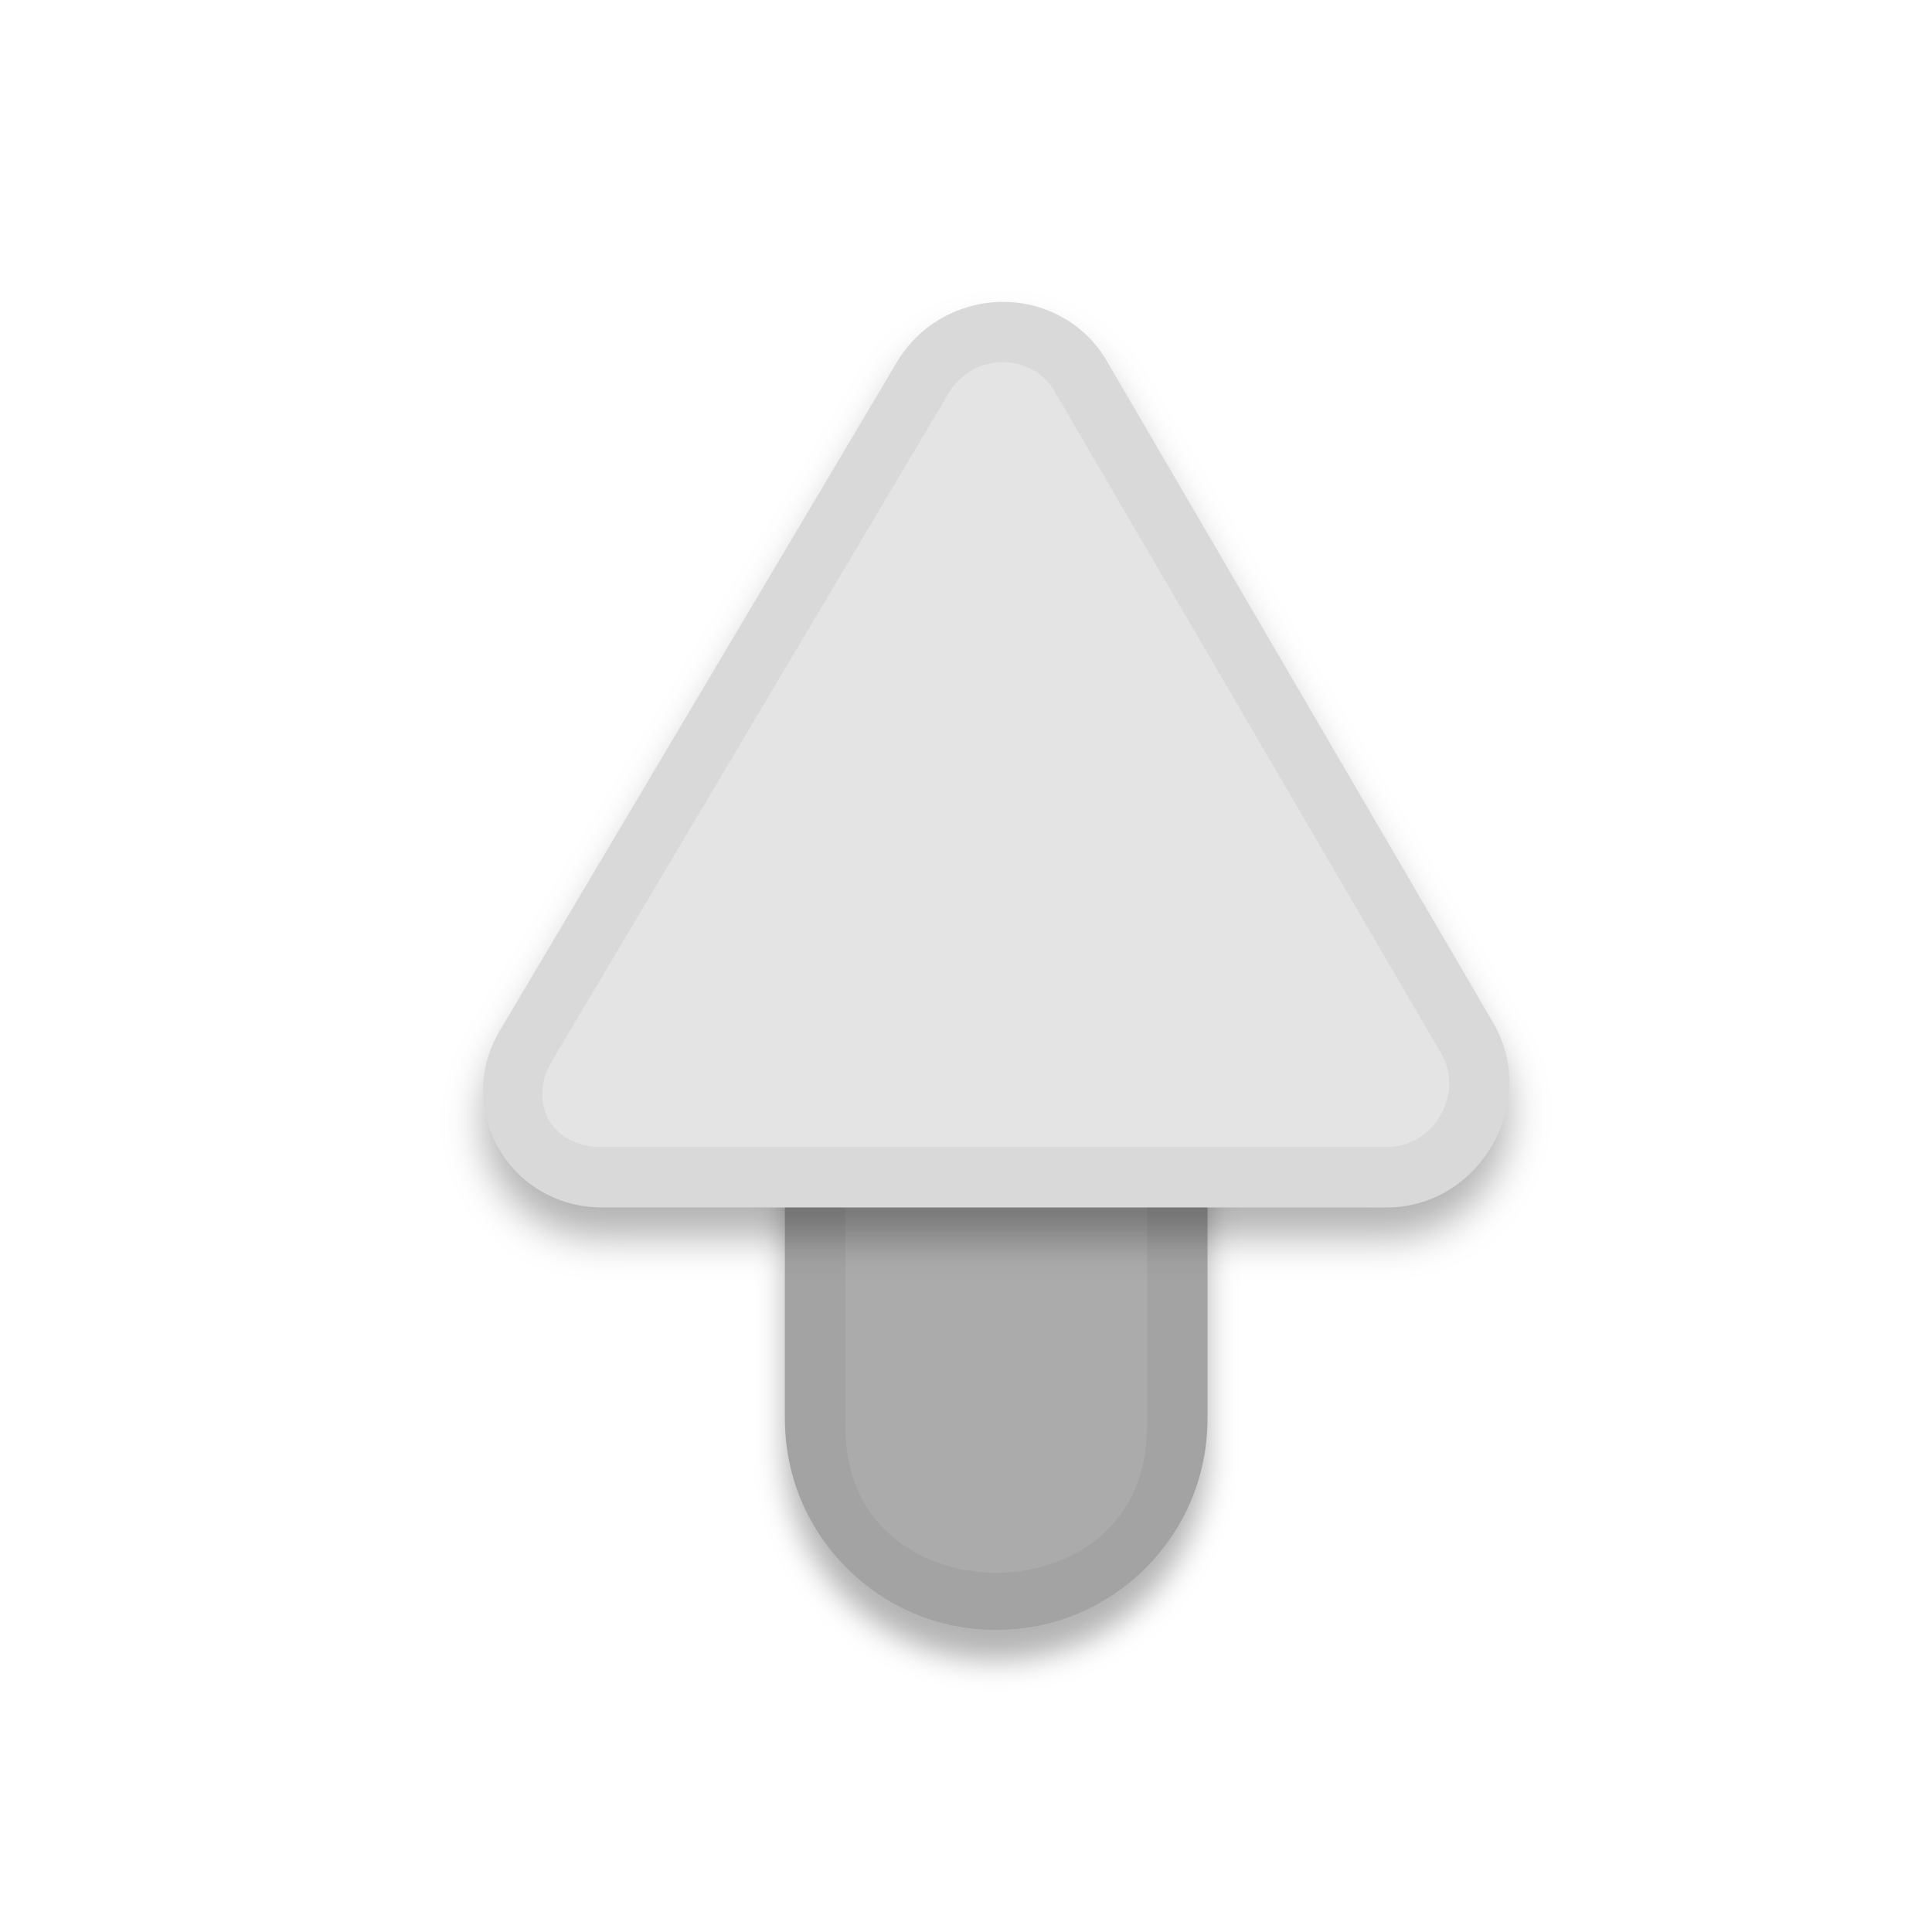
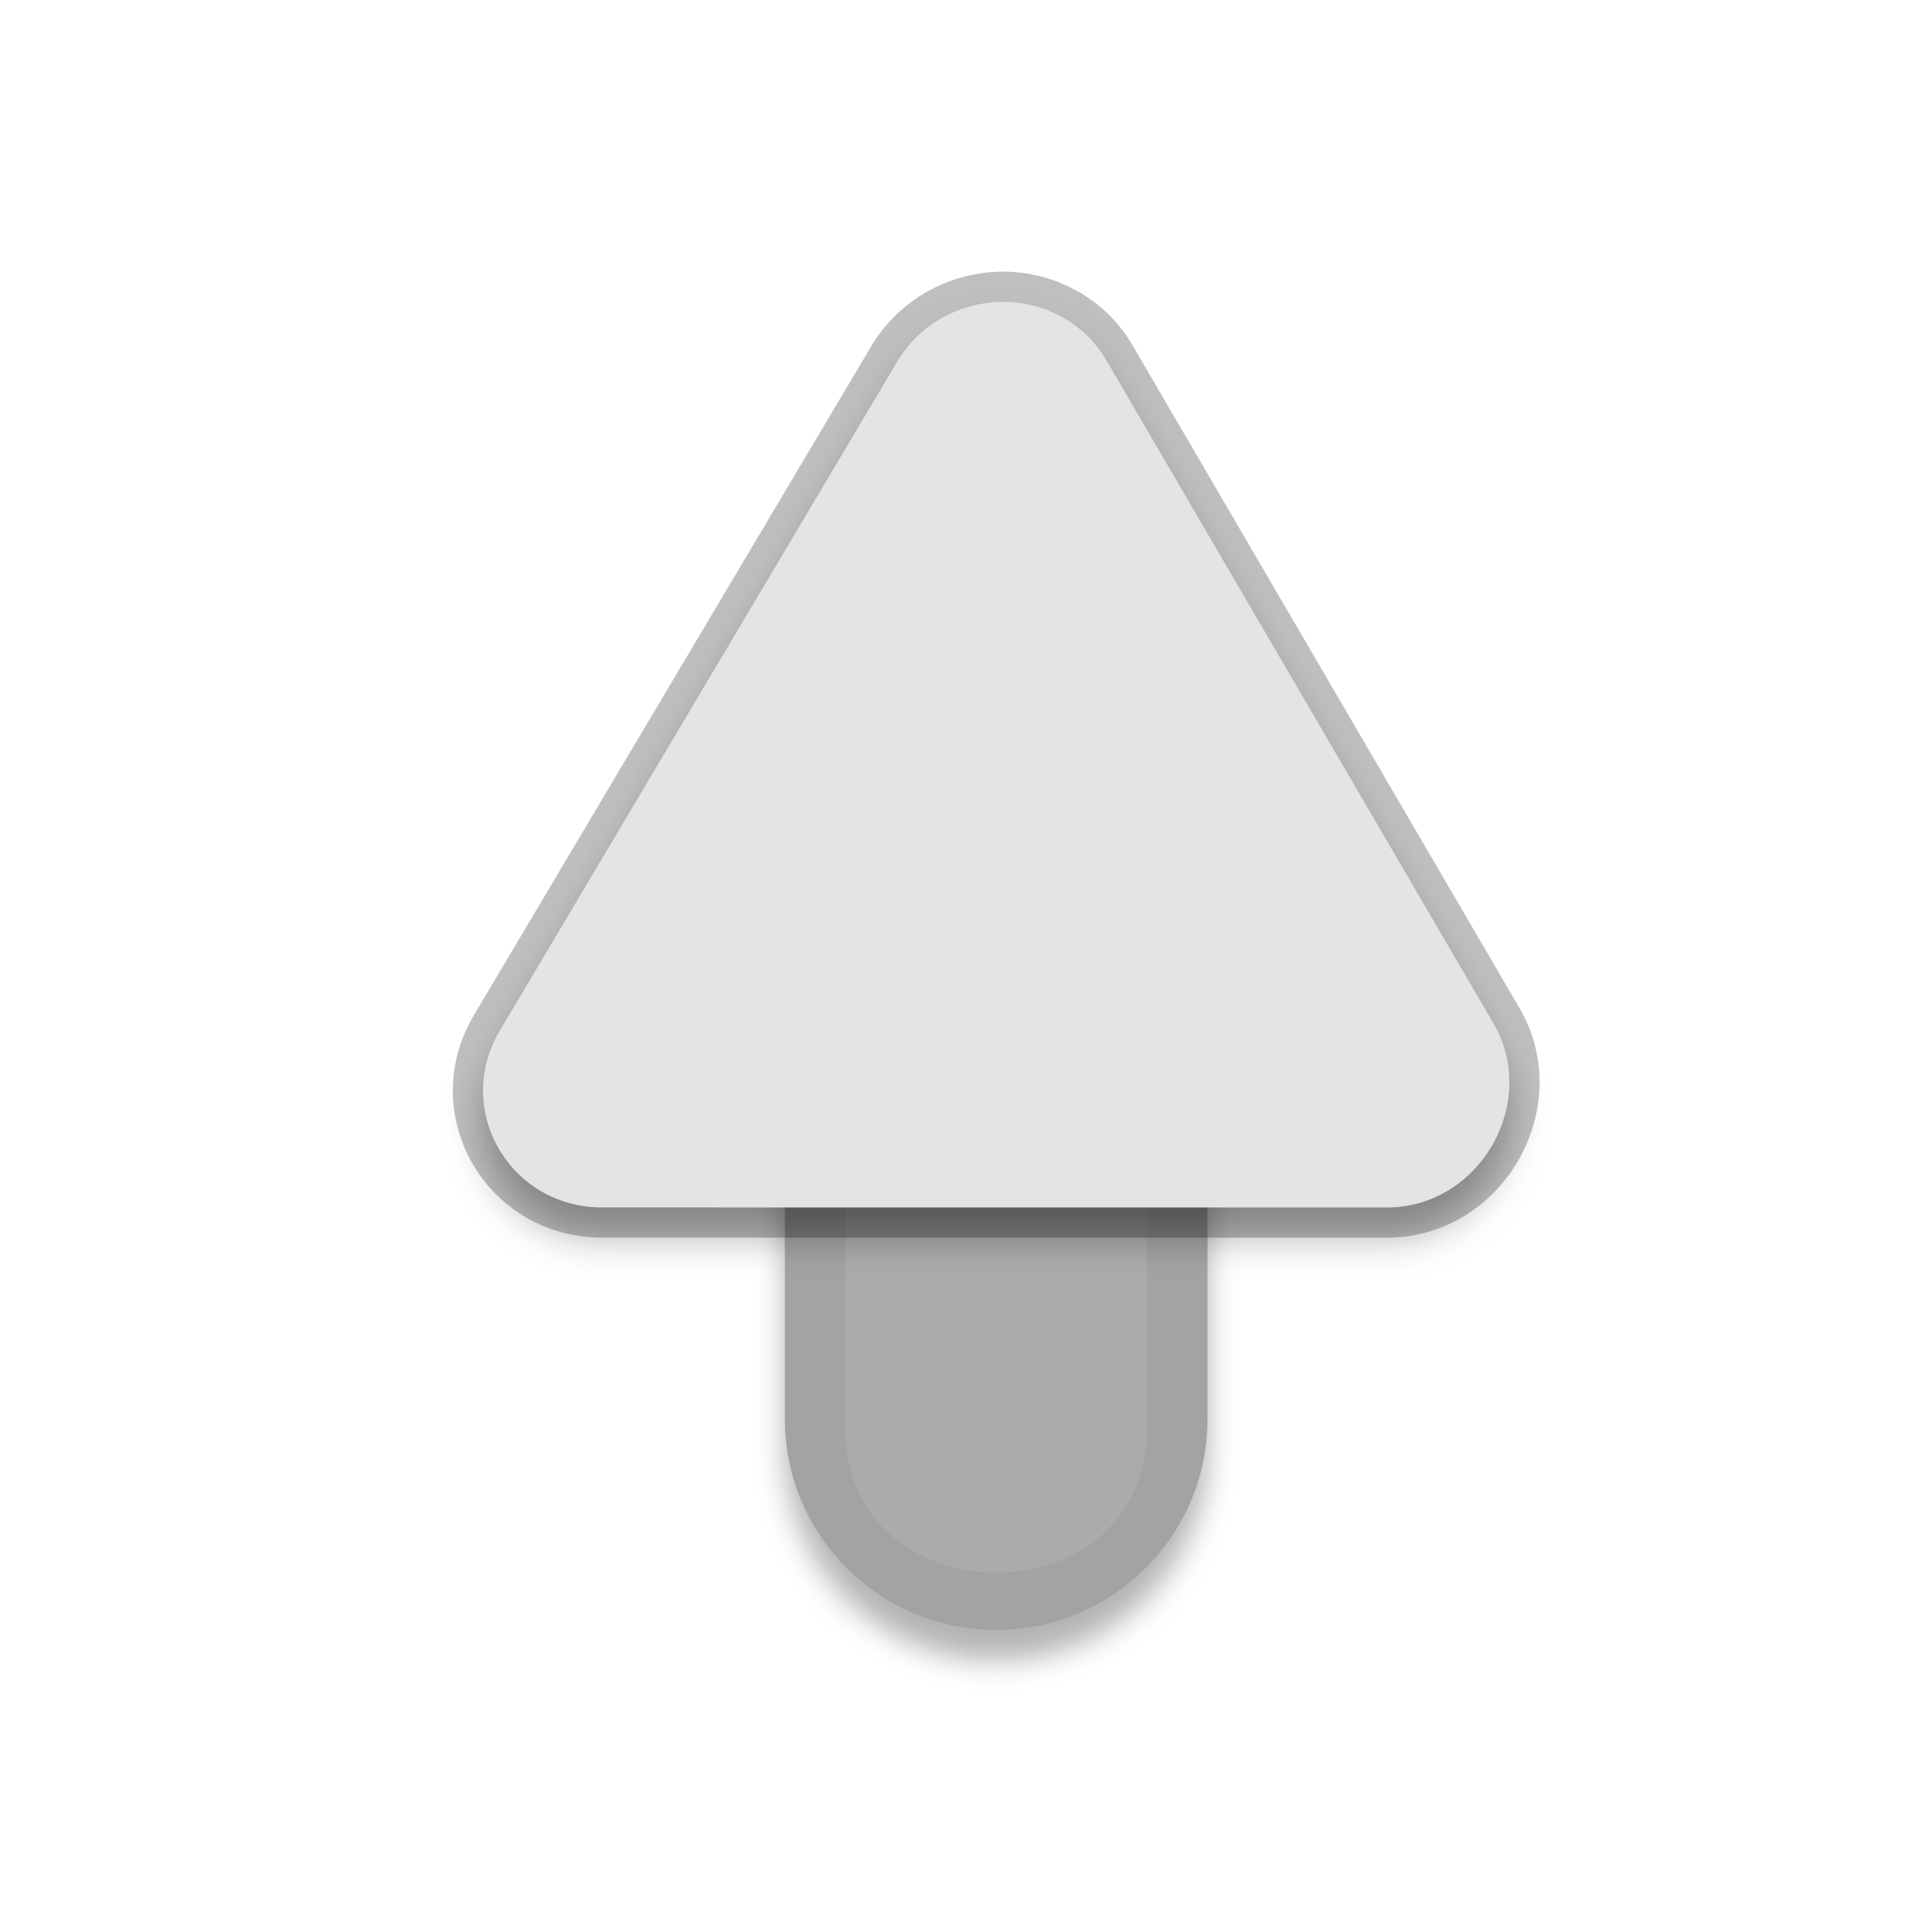
<svg xmlns="http://www.w3.org/2000/svg" id="svg5327" width="32" height="32" version="1.1">
  <defs id="defs5329">
    <filter id="filter856" style="color-interpolation-filters:sRGB" width="1.165" height="1.068" x="-.08" y="-.03">
      <feGaussianBlur id="feGaussianBlur858" stdDeviation=".241" />
    </filter>
    <filter id="filter888" style="color-interpolation-filters:sRGB" width="1.09" height="1.102" x="-.04" y="-.05">
      <feGaussianBlur id="feGaussianBlur890" stdDeviation=".32" />
    </filter>
  </defs>
-   <g id="layer1" transform="translate(0,-1020.362)">
-     <path id="path921" style="color:#000000;font-style:normal;font-variant:normal;font-weight:normal;font-stretch:normal;font-size:medium;line-height:normal;font-family:sans-serif;font-variant-ligatures:normal;font-variant-position:normal;font-variant-caps:normal;font-variant-numeric:normal;font-variant-alternates:normal;font-feature-settings:normal;text-indent:0;text-align:start;text-decoration:none;text-decoration-line:none;text-decoration-style:solid;text-decoration-color:#000000;letter-spacing:normal;word-spacing:normal;text-transform:none;writing-mode:lr-tb;direction:ltr;text-orientation:mixed;dominant-baseline:auto;baseline-shift:baseline;text-anchor:start;white-space:normal;shape-padding:0;clip-rule:nonzero;display:inline;overflow:visible;visibility:visible;opacity:0.3;isolation:auto;mix-blend-mode:normal;color-interpolation:sRGB;color-interpolation-filters:linearRGB;solid-color:#000000;solid-opacity:1;vector-effect:none;fill:#000000;fill-opacity:1;fill-rule:nonzero;stroke:none;stroke-width:7;stroke-linecap:round;stroke-linejoin:miter;stroke-miterlimit:4;stroke-dasharray:none;stroke-dashoffset:0;stroke-opacity:1;color-rendering:auto;image-rendering:auto;shape-rendering:auto;text-rendering:auto;enable-background:accumulate;filter:url(#filter856)" d="M 16.447,1030.813 A 3.5,3.5 0 0 0 13,1034.361 v 10 a 3.5,3.5 0 1 0 7,0 v -10 a 3.5,3.5 0 0 0 -3.553,-3.549 z" />
-     <path id="path4" style="fill:none;stroke:#e4e4e4;stroke-width:7;stroke-linecap:round;stroke-opacity:1" d="m 16.5,1043.862 v -10" />
-     <path id="path945" style="opacity:0.3;fill:#000000;stroke-width:0.499;filter:url(#filter888)" d="m 17.637,1026.141 c -0.955,-0.566 -2.209,-0.243 -2.778,0.714 l -6.58,11.077 c -0.78,1.313 0.169,2.94 1.709,2.929 l 12.992,7e-4 c 1.541,-0.01 2.517,-1.748 1.756,-3.051 l -6.412,-10.983 c -0.166,-0.283 -0.402,-0.519 -0.687,-0.688 z" />
-     <path id="path860" style="color:#000000;font-style:normal;font-variant:normal;font-weight:normal;font-stretch:normal;font-size:medium;line-height:normal;font-family:sans-serif;font-variant-ligatures:normal;font-variant-position:normal;font-variant-caps:normal;font-variant-numeric:normal;font-variant-alternates:normal;font-feature-settings:normal;text-indent:0;text-align:start;text-decoration:none;text-decoration-line:none;text-decoration-style:solid;text-decoration-color:#000000;letter-spacing:normal;word-spacing:normal;text-transform:none;writing-mode:lr-tb;direction:ltr;text-orientation:mixed;dominant-baseline:auto;baseline-shift:baseline;text-anchor:start;white-space:normal;shape-padding:0;clip-rule:nonzero;display:inline;overflow:visible;visibility:visible;opacity:0.25;isolation:auto;mix-blend-mode:normal;color-interpolation:sRGB;color-interpolation-filters:linearRGB;solid-color:#000000;solid-opacity:1;vector-effect:none;fill:#000000;fill-opacity:1;fill-rule:nonzero;stroke:none;stroke-width:7;stroke-linecap:round;stroke-linejoin:miter;stroke-miterlimit:4;stroke-dasharray:none;stroke-dashoffset:0;stroke-opacity:1;color-rendering:auto;image-rendering:auto;shape-rendering:auto;text-rendering:auto;enable-background:accumulate" d="M 16.447,1030.312 A 3.5,3.5 0 0 0 13,1033.861 v 10 a 3.5,3.5 0 1 0 7,0 v -10 a 3.5,3.5 0 0 0 -3.553,-3.549 z" />
-     <path id="path892" style="color:#000000;font-style:normal;font-variant:normal;font-weight:normal;font-stretch:normal;font-size:medium;line-height:normal;font-family:sans-serif;font-variant-ligatures:normal;font-variant-position:normal;font-variant-caps:normal;font-variant-numeric:normal;font-variant-alternates:normal;font-feature-settings:normal;text-indent:0;text-align:start;text-decoration:none;text-decoration-line:none;text-decoration-style:solid;text-decoration-color:#000000;letter-spacing:normal;word-spacing:normal;text-transform:none;writing-mode:lr-tb;direction:ltr;text-orientation:mixed;dominant-baseline:auto;baseline-shift:baseline;text-anchor:start;white-space:normal;shape-padding:0;clip-rule:nonzero;display:inline;overflow:visible;visibility:visible;opacity:0.05;isolation:auto;mix-blend-mode:normal;color-interpolation:sRGB;color-interpolation-filters:linearRGB;solid-color:#000000;solid-opacity:1;vector-effect:none;fill:#010101;fill-opacity:1;fill-rule:nonzero;stroke:none;stroke-width:7;stroke-linecap:round;stroke-linejoin:miter;stroke-miterlimit:4;stroke-dasharray:none;stroke-dashoffset:0;stroke-opacity:1;color-rendering:auto;image-rendering:auto;shape-rendering:auto;text-rendering:auto;enable-background:accumulate" transform="translate(0,1020.362)" d="M 16.447 9.951 A 3.5 3.5 0 0 0 13 13.5 L 13 23.5 A 3.5 3.5 0 1 0 20 23.5 L 20 13.5 A 3.5 3.5 0 0 0 16.447 9.951 z M 16.463 10.949 L 16.463 10.951 C 17.885 10.93 19.02 12.064 19 13.486 A 1 1 0 0 0 19 13.5 L 19 23.5 A 1 1 0 0 0 19 23.514 C 19.013 24.446 18.707 25.013 18.256 25.418 C 17.805 25.823 17.16 26.051 16.5 26.051 C 15.84 26.051 15.195 25.823 14.744 25.418 C 14.293 25.012 13.987 24.446 14 23.514 A 1 1 0 0 0 14 23.498 L 14 13.498 A 1 1 0 0 0 14 13.484 C 13.981 12.093 15.071 10.97 16.463 10.949 z" />
-     <path id="path8" style="fill:#e4e4e4;stroke-width:0.499" d="m 17.637,1025.641 c -0.955,-0.566 -2.209,-0.243 -2.778,0.714 l -6.58,11.077 c -0.78,1.313 0.169,2.94 1.709,2.929 l 12.992,7e-4 c 1.541,-0.01 2.517,-1.748 1.756,-3.051 l -6.412,-10.983 c -0.166,-0.283 -0.402,-0.519 -0.687,-0.688 z" />
-     <path id="path894" style="fill:#010101;stroke-width:0.499;opacity:0.05;fill-opacity:1" transform="translate(0,1020.362)" d="M 16.488 5.004 C 15.838 5.044 15.215 5.394 14.859 5.992 L 8.279 17.07 C 7.499 18.383 8.448 20.011 9.988 20 L 22.98 20 C 24.521 19.99 25.498 18.252 24.736 16.949 L 18.324 5.967 C 18.158 5.684 17.922 5.448 17.637 5.279 C 17.279 5.067 16.879 4.98 16.488 5.004 z M 16.744 6.008 C 16.876 6.025 17.007 6.069 17.127 6.141 A 1 1 0 0 0 17.129 6.141 A 1 1 0 0 0 17.131 6.141 C 17.27 6.224 17.382 6.336 17.461 6.471 L 23.873 17.453 C 24.251 18.099 23.766 18.993 22.975 18.998 L 9.988 18.998 A 1 1 0 0 0 9.98 18.998 C 9.148 19.008 8.726 18.275 9.139 17.58 L 15.719 6.502 C 15.864 6.258 16.096 6.097 16.352 6.031 L 16.352 6.033 C 16.479 6 16.612 5.99 16.744 6.008 z" />
-   </g>
+   <path id="path921" style="color:#000000;font-style:normal;font-variant:normal;font-weight:normal;font-stretch:normal;font-size:medium;line-height:normal;font-family:sans-serif;font-variant-ligatures:normal;font-variant-position:normal;font-variant-caps:normal;font-variant-numeric:normal;font-variant-alternates:normal;font-feature-settings:normal;text-indent:0;text-align:start;text-decoration:none;text-decoration-line:none;text-decoration-style:solid;text-decoration-color:#000000;letter-spacing:normal;word-spacing:normal;text-transform:none;writing-mode:lr-tb;direction:ltr;text-orientation:mixed;dominant-baseline:auto;baseline-shift:baseline;text-anchor:start;white-space:normal;shape-padding:0;clip-rule:nonzero;display:inline;overflow:visible;visibility:visible;opacity:0.3;isolation:auto;mix-blend-mode:normal;color-interpolation:sRGB;color-interpolation-filters:linearRGB;solid-color:#000000;solid-opacity:1;vector-effect:none;fill:#000000;fill-opacity:1;fill-rule:nonzero;stroke:none;stroke-width:7;stroke-linecap:round;stroke-linejoin:miter;stroke-miterlimit:4;stroke-dasharray:none;stroke-dashoffset:0;stroke-opacity:1;filter:url(#filter856);color-rendering:auto;image-rendering:auto;shape-rendering:auto;text-rendering:auto;enable-background:accumulate" d="M 16.447,10.45 A 3.5,3.5 0 0 0 13,13.999 v 10 a 3.5,3.5 0 1 0 7,0 v -10 a 3.5,3.5 0 0 0 -3.553,-3.549 z" />
+   <path id="path4" style="fill:none;stroke:#e4e4e4;stroke-width:7;stroke-linecap:round;stroke-opacity:1" d="m 16.5,23.5 v -10" />
+   <path id="path945" style="opacity:0.3;fill:#000000;stroke-width:0.499;filter:url(#filter888)" d="M 17.637,5.779 C 16.682,5.213 15.428,5.535 14.859,6.492 L 8.279,17.57 c -0.78,1.313 0.169,2.94 1.709,2.929 L 22.98,20.5 c 1.541,-0.01 2.517,-1.748 1.756,-3.051 L 18.324,6.466 C 18.158,6.183 17.922,5.947 17.637,5.778 Z" />
+   <path id="path860" style="color:#000000;font-style:normal;font-variant:normal;font-weight:normal;font-stretch:normal;font-size:medium;line-height:normal;font-family:sans-serif;font-variant-ligatures:normal;font-variant-position:normal;font-variant-caps:normal;font-variant-numeric:normal;font-variant-alternates:normal;font-feature-settings:normal;text-indent:0;text-align:start;text-decoration:none;text-decoration-line:none;text-decoration-style:solid;text-decoration-color:#000000;letter-spacing:normal;word-spacing:normal;text-transform:none;writing-mode:lr-tb;direction:ltr;text-orientation:mixed;dominant-baseline:auto;baseline-shift:baseline;text-anchor:start;white-space:normal;shape-padding:0;clip-rule:nonzero;display:inline;overflow:visible;visibility:visible;opacity:0.25;isolation:auto;mix-blend-mode:normal;color-interpolation:sRGB;color-interpolation-filters:linearRGB;solid-color:#000000;solid-opacity:1;vector-effect:none;fill:#000000;fill-opacity:1;fill-rule:nonzero;stroke:none;stroke-width:7;stroke-linecap:round;stroke-linejoin:miter;stroke-miterlimit:4;stroke-dasharray:none;stroke-dashoffset:0;stroke-opacity:1;color-rendering:auto;image-rendering:auto;shape-rendering:auto;text-rendering:auto;enable-background:accumulate" d="M 16.447,9.95 A 3.5,3.5 0 0 0 13,13.499 v 10 a 3.5,3.5 0 1 0 7,0 v -10 A 3.5,3.5 0 0 0 16.447,9.95 Z" />
+   <path id="path892" style="color:#000000;font-style:normal;font-variant:normal;font-weight:normal;font-stretch:normal;font-size:medium;line-height:normal;font-family:sans-serif;font-variant-ligatures:normal;font-variant-position:normal;font-variant-caps:normal;font-variant-numeric:normal;font-variant-alternates:normal;font-feature-settings:normal;text-indent:0;text-align:start;text-decoration:none;text-decoration-line:none;text-decoration-style:solid;text-decoration-color:#000000;letter-spacing:normal;word-spacing:normal;text-transform:none;writing-mode:lr-tb;direction:ltr;text-orientation:mixed;dominant-baseline:auto;baseline-shift:baseline;text-anchor:start;white-space:normal;shape-padding:0;clip-rule:nonzero;display:inline;overflow:visible;visibility:visible;opacity:0.05;isolation:auto;mix-blend-mode:normal;color-interpolation:sRGB;color-interpolation-filters:linearRGB;solid-color:#000000;solid-opacity:1;vector-effect:none;fill:#010101;fill-opacity:1;fill-rule:nonzero;stroke:none;stroke-width:7;stroke-linecap:round;stroke-linejoin:miter;stroke-miterlimit:4;stroke-dasharray:none;stroke-dashoffset:0;stroke-opacity:1;color-rendering:auto;image-rendering:auto;shape-rendering:auto;text-rendering:auto;enable-background:accumulate" d="M 16.447,9.951 A 3.5,3.5 0 0 0 13,13.5 v 10 a 3.5,3.5 0 1 0 7,0 v -10 A 3.5,3.5 0 0 0 16.447,9.951 Z m 0.016,0.998 v 0.002 c 1.422,-0.021 2.557,1.113 2.537,2.535 A 1,1 0 0 0 19,13.5 v 10 a 1,1 0 0 0 0,0.014 c 0.013,0.932 -0.293,1.499 -0.744,1.904 -0.451,0.405 -1.096,0.633 -1.756,0.633 -0.66,0 -1.305,-0.228 -1.756,-0.633 C 14.293,25.012 13.987,24.446 14,23.514 a 1,1 0 0 0 0,-0.016 v -10 a 1,1 0 0 0 0,-0.014 c -0.019,-1.391 1.071,-2.514 2.463,-2.535 z" />
+   <path id="path835" style="fill:none;stroke-width:1;stroke:#000000;stroke-opacity:1;stroke-miterlimit:4;stroke-dasharray:none;stroke-linejoin:round;stroke-linecap:round;opacity:0.25" d="M 17.637,5.279 C 16.682,4.713 15.428,5.035 14.859,5.992 L 8.279,17.07 c -0.78,1.313 0.169,2.94 1.709,2.929 L 22.98,20 c 1.541,-0.01 2.517,-1.748 1.756,-3.051 L 18.324,5.966 C 18.158,5.683 17.922,5.447 17.637,5.278 Z" />
+   <path id="path8" style="fill:#e4e4e4;stroke-width:0.499" d="M 17.637,5.279 C 16.682,4.713 15.428,5.035 14.859,5.992 L 8.279,17.07 c -0.78,1.313 0.169,2.94 1.709,2.929 L 22.98,20 c 1.541,-0.01 2.517,-1.748 1.756,-3.051 L 18.324,5.966 C 18.158,5.683 17.922,5.447 17.637,5.278 Z" />
</svg>
